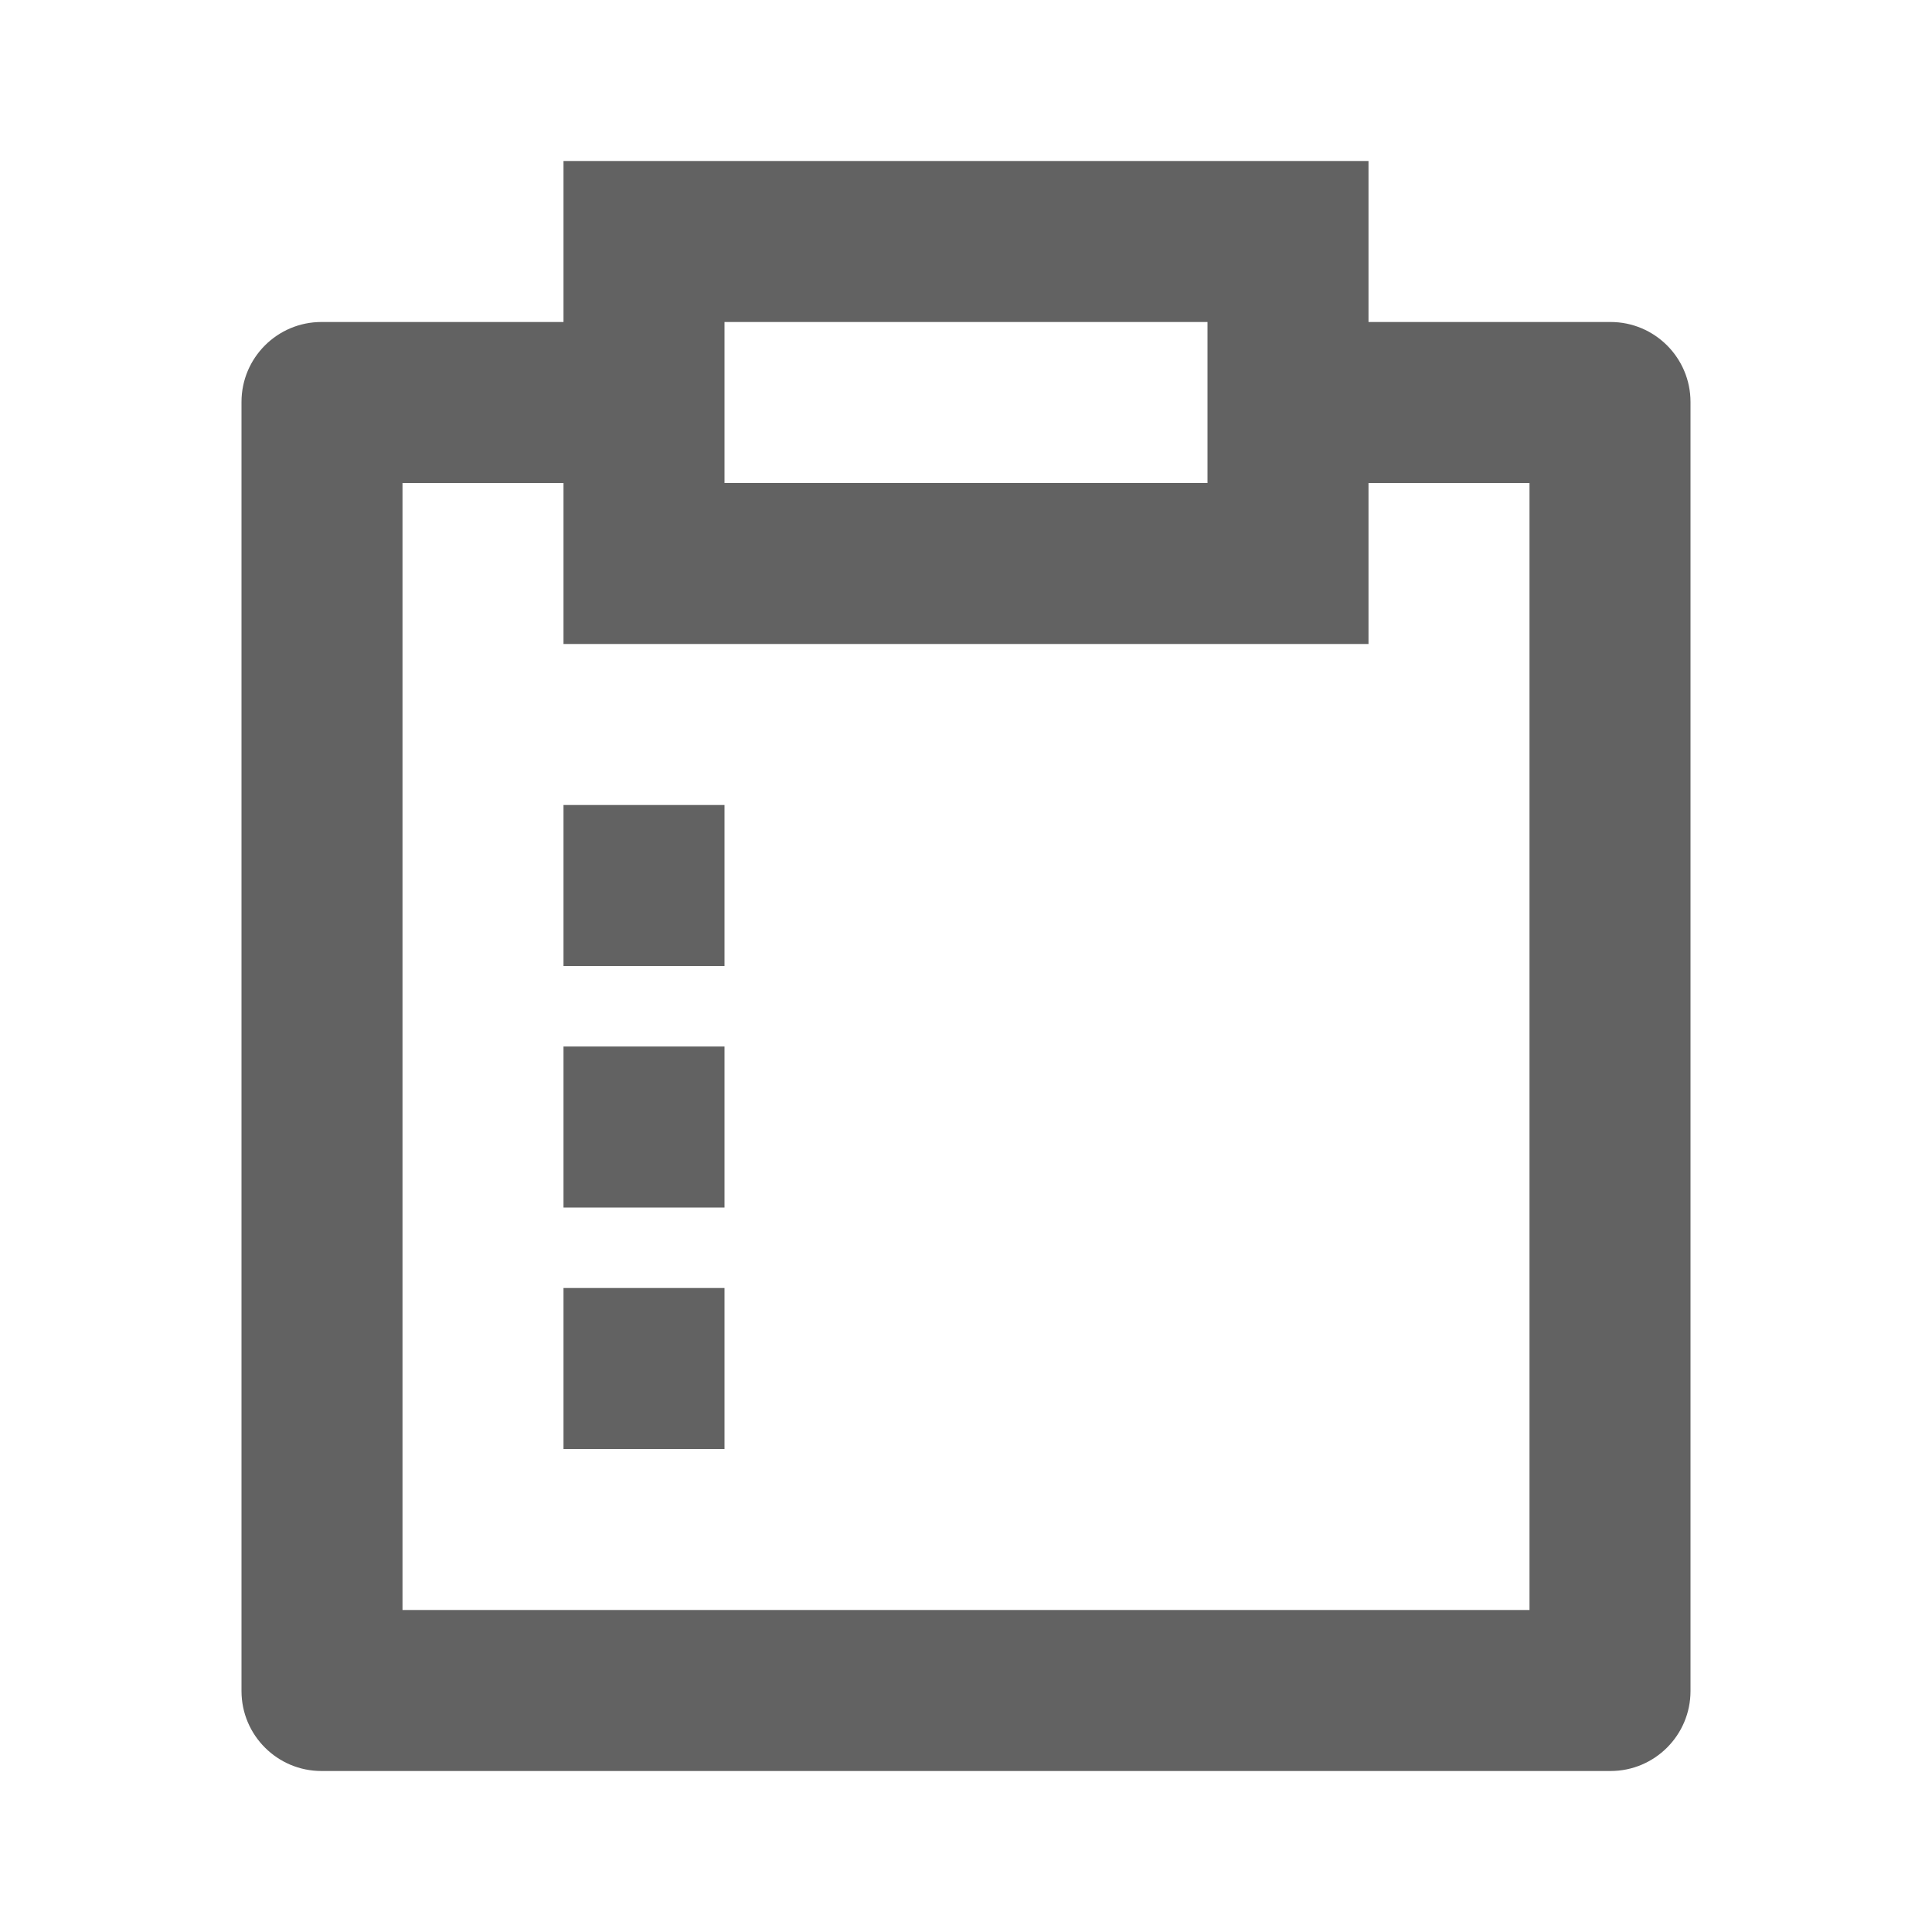
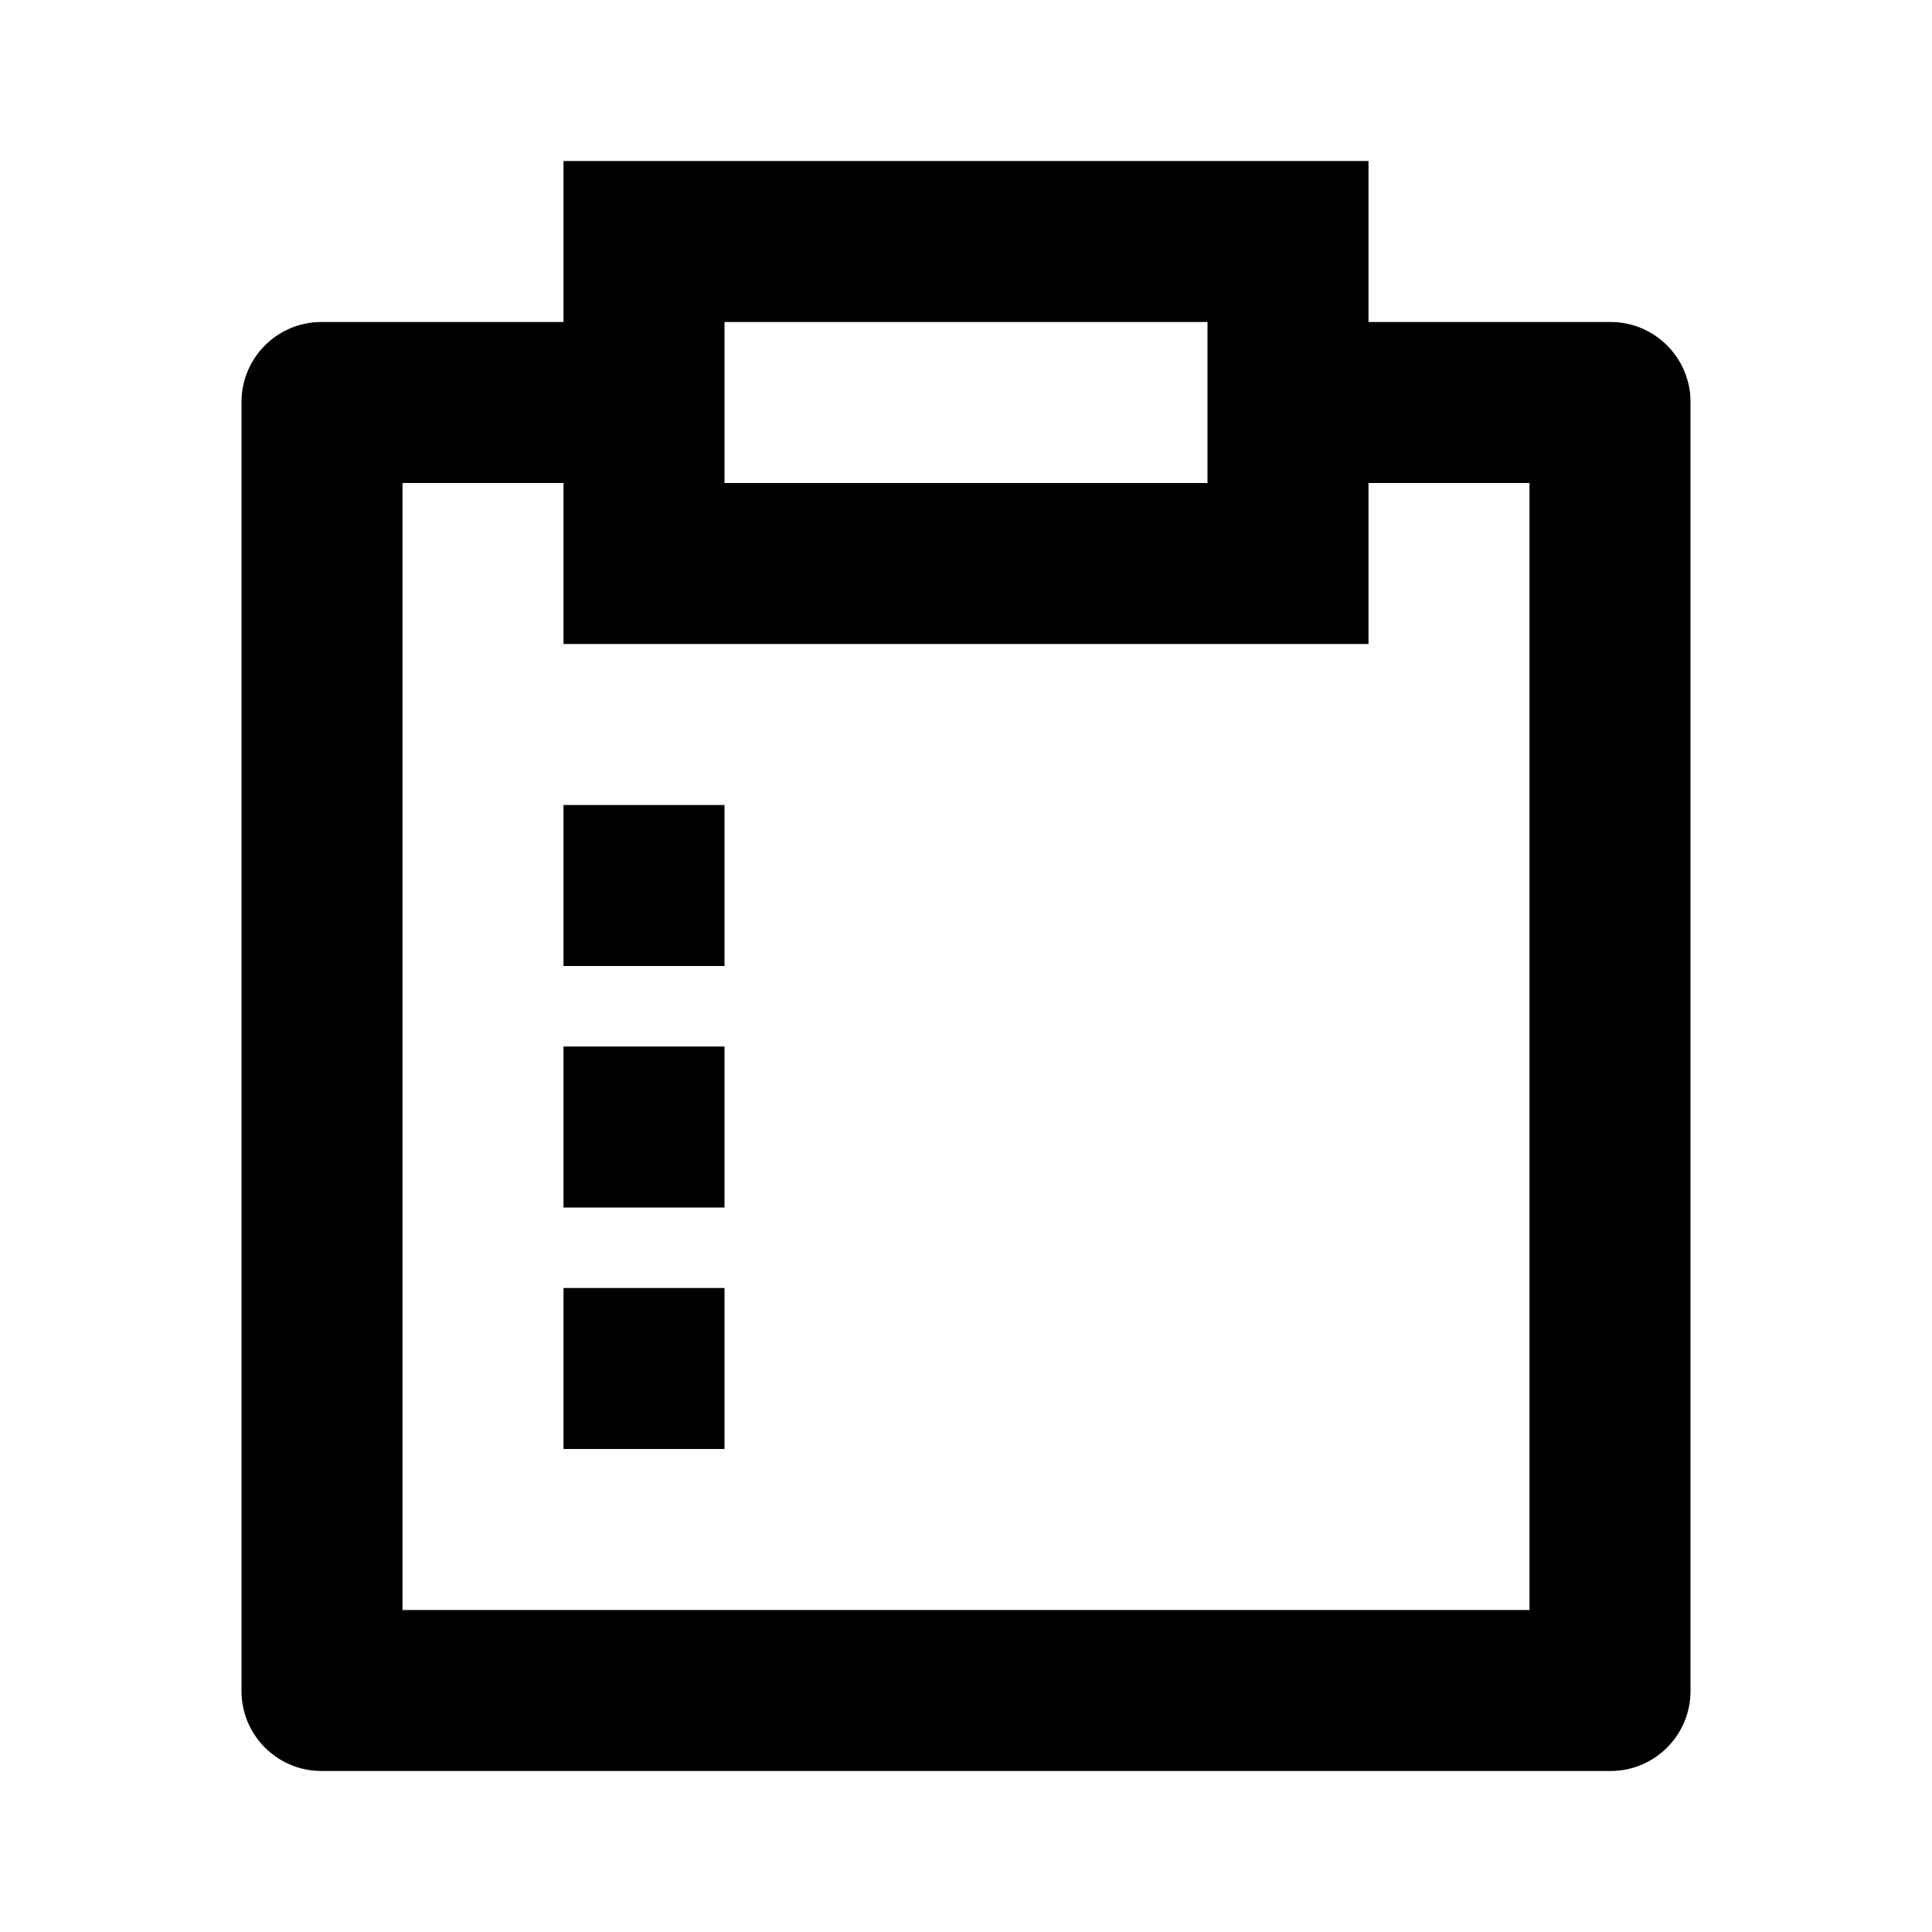
<svg xmlns="http://www.w3.org/2000/svg" viewBox="0 0 24 24">
-   <path d="M17 2V4H20.007C20.555 4 21 4.445 21 4.993V21.007C21 21.555 20.555 22 20.007 22H3.993C3.445 22 3 21.555 3 21.007V4.993C3 4.445 3.445 4 3.993 4H7V2H17ZM7 6H5V20H19V6H17V8H7V6ZM9 16V18H7V16H9ZM9 13V15H7V13H9ZM9 10V12H7V10H9ZM15 4H9V6H15V4Z" fill="#626262" />
+   <path d="M17 2V4H20.007C20.555 4 21 4.445 21 4.993V21.007C21 21.555 20.555 22 20.007 22H3.993C3.445 22 3 21.555 3 21.007V4.993C3 4.445 3.445 4 3.993 4H7V2H17ZM7 6H5V20H19V6H17V8H7V6ZM9 16V18H7V16H9ZM9 13V15H7V13H9ZM9 10V12H7V10H9ZM15 4H9V6H15V4Z" />
</svg>
